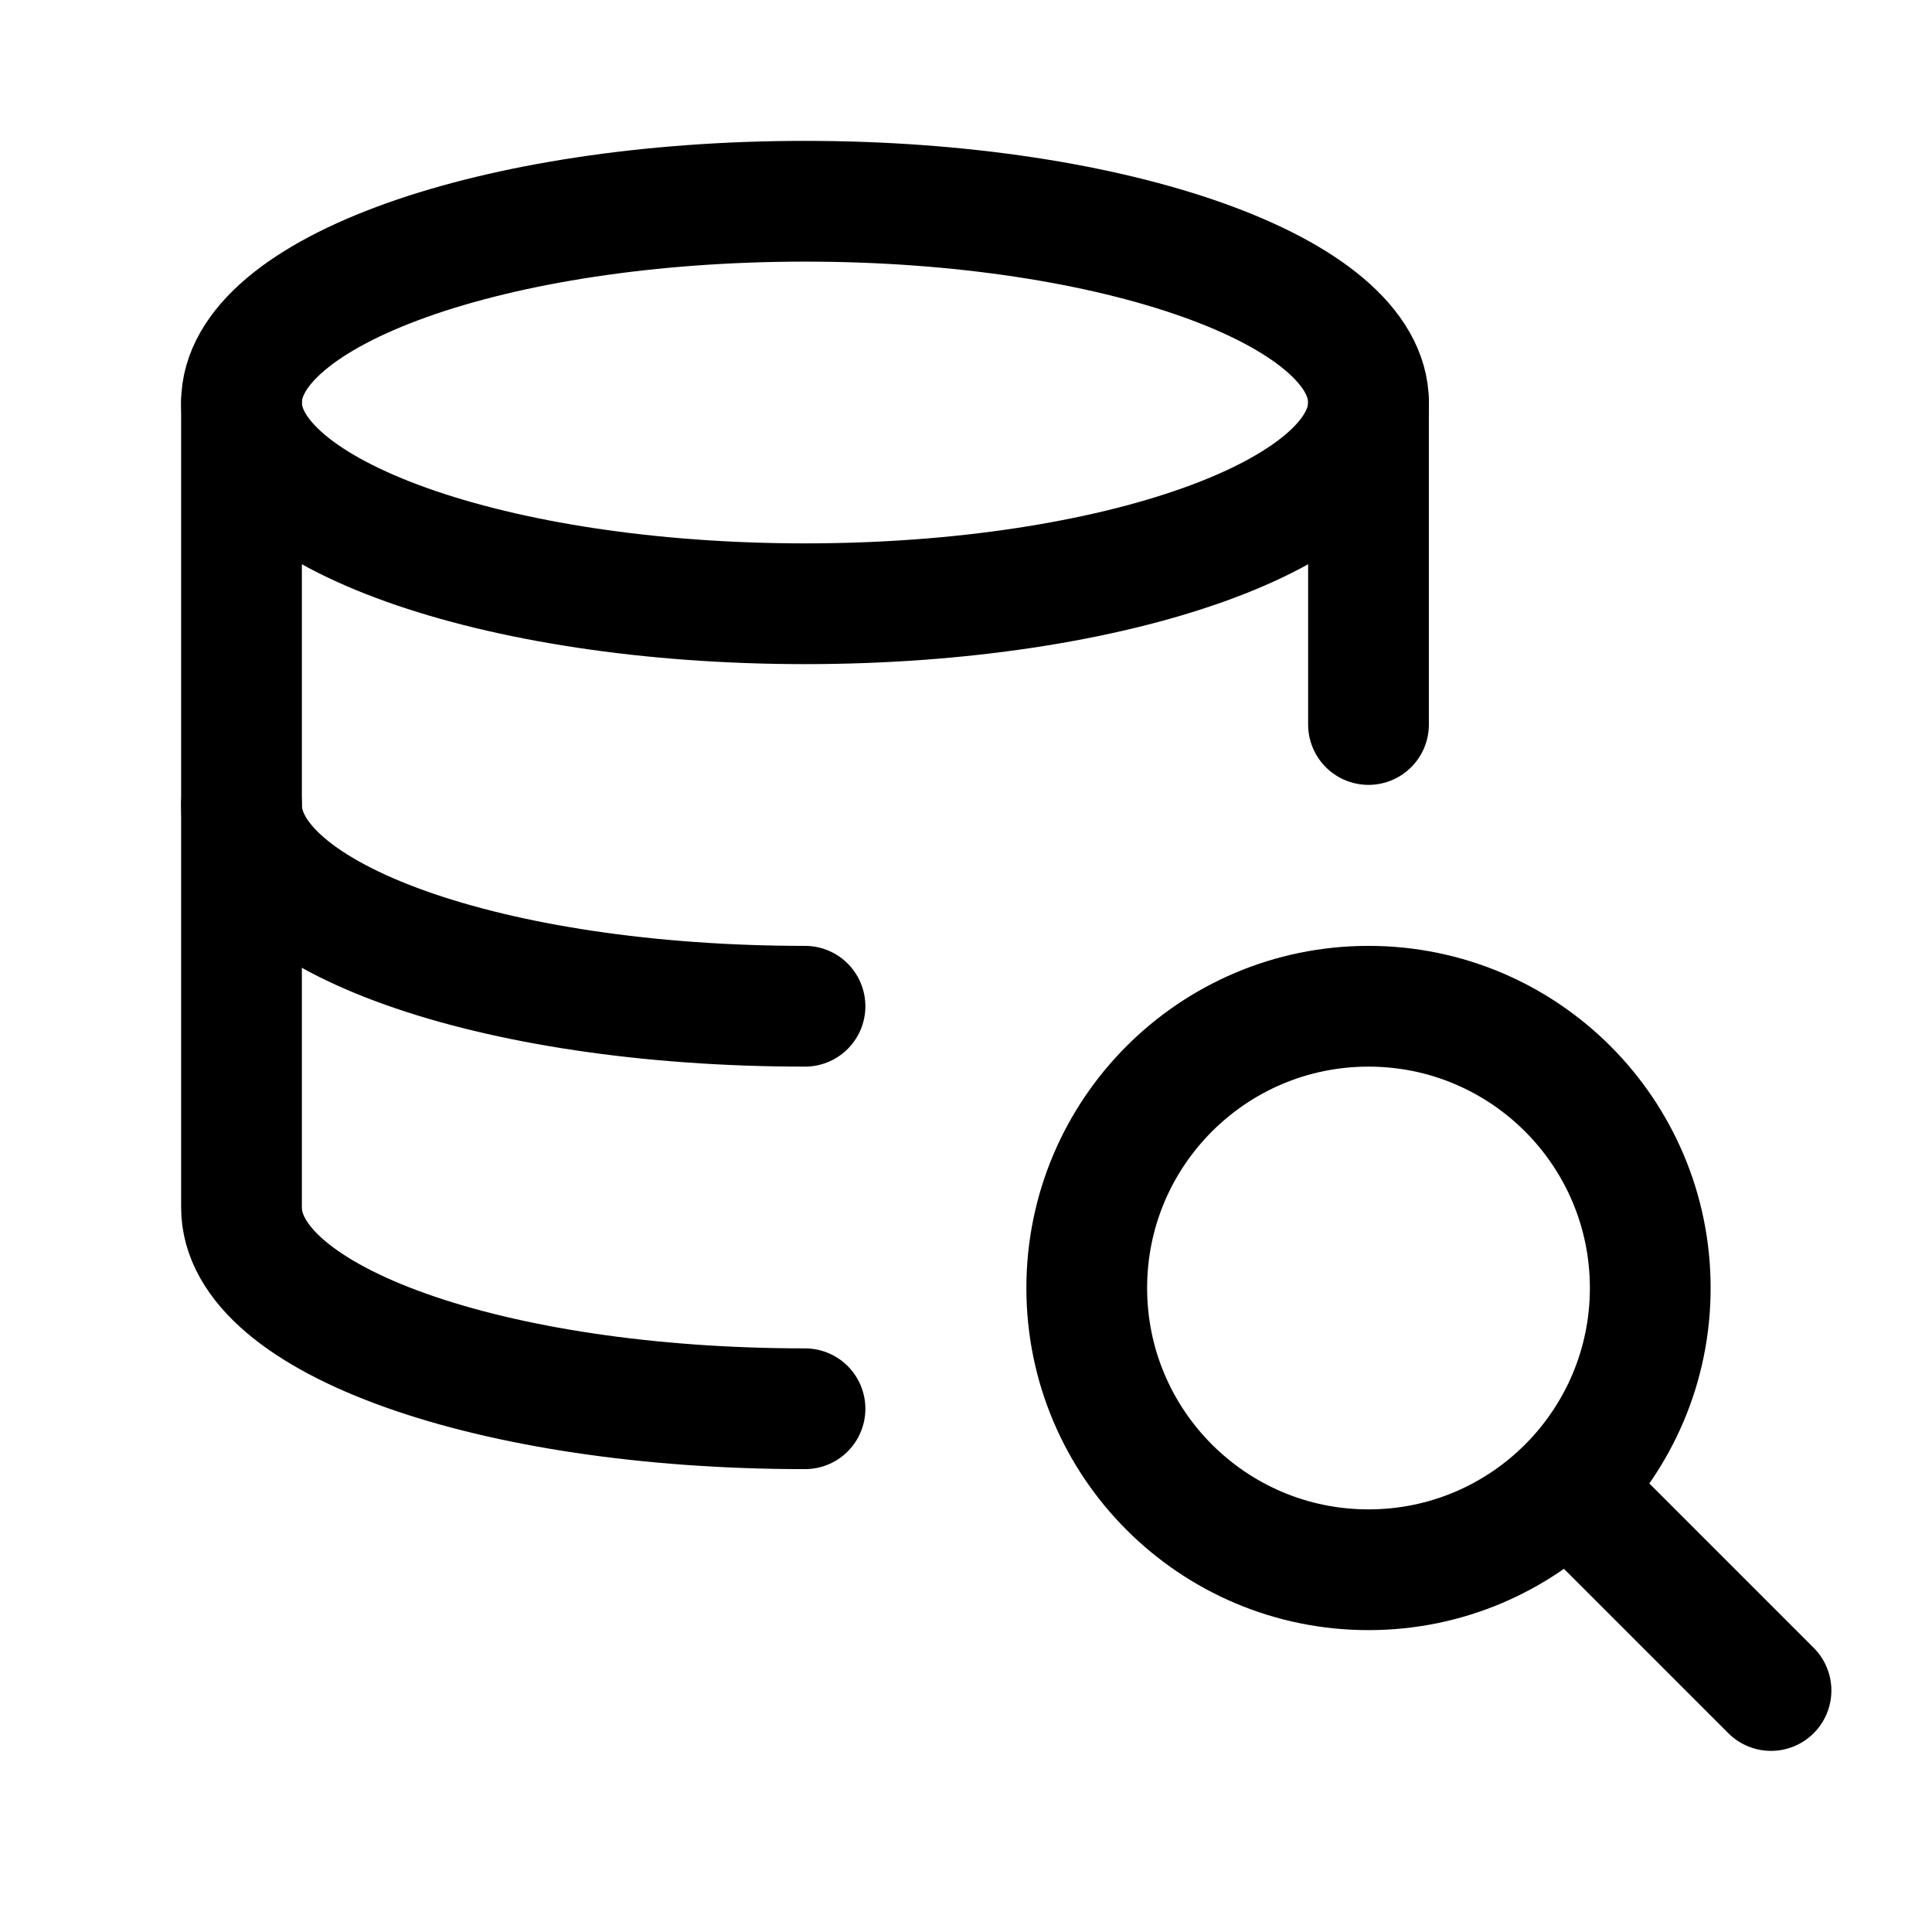
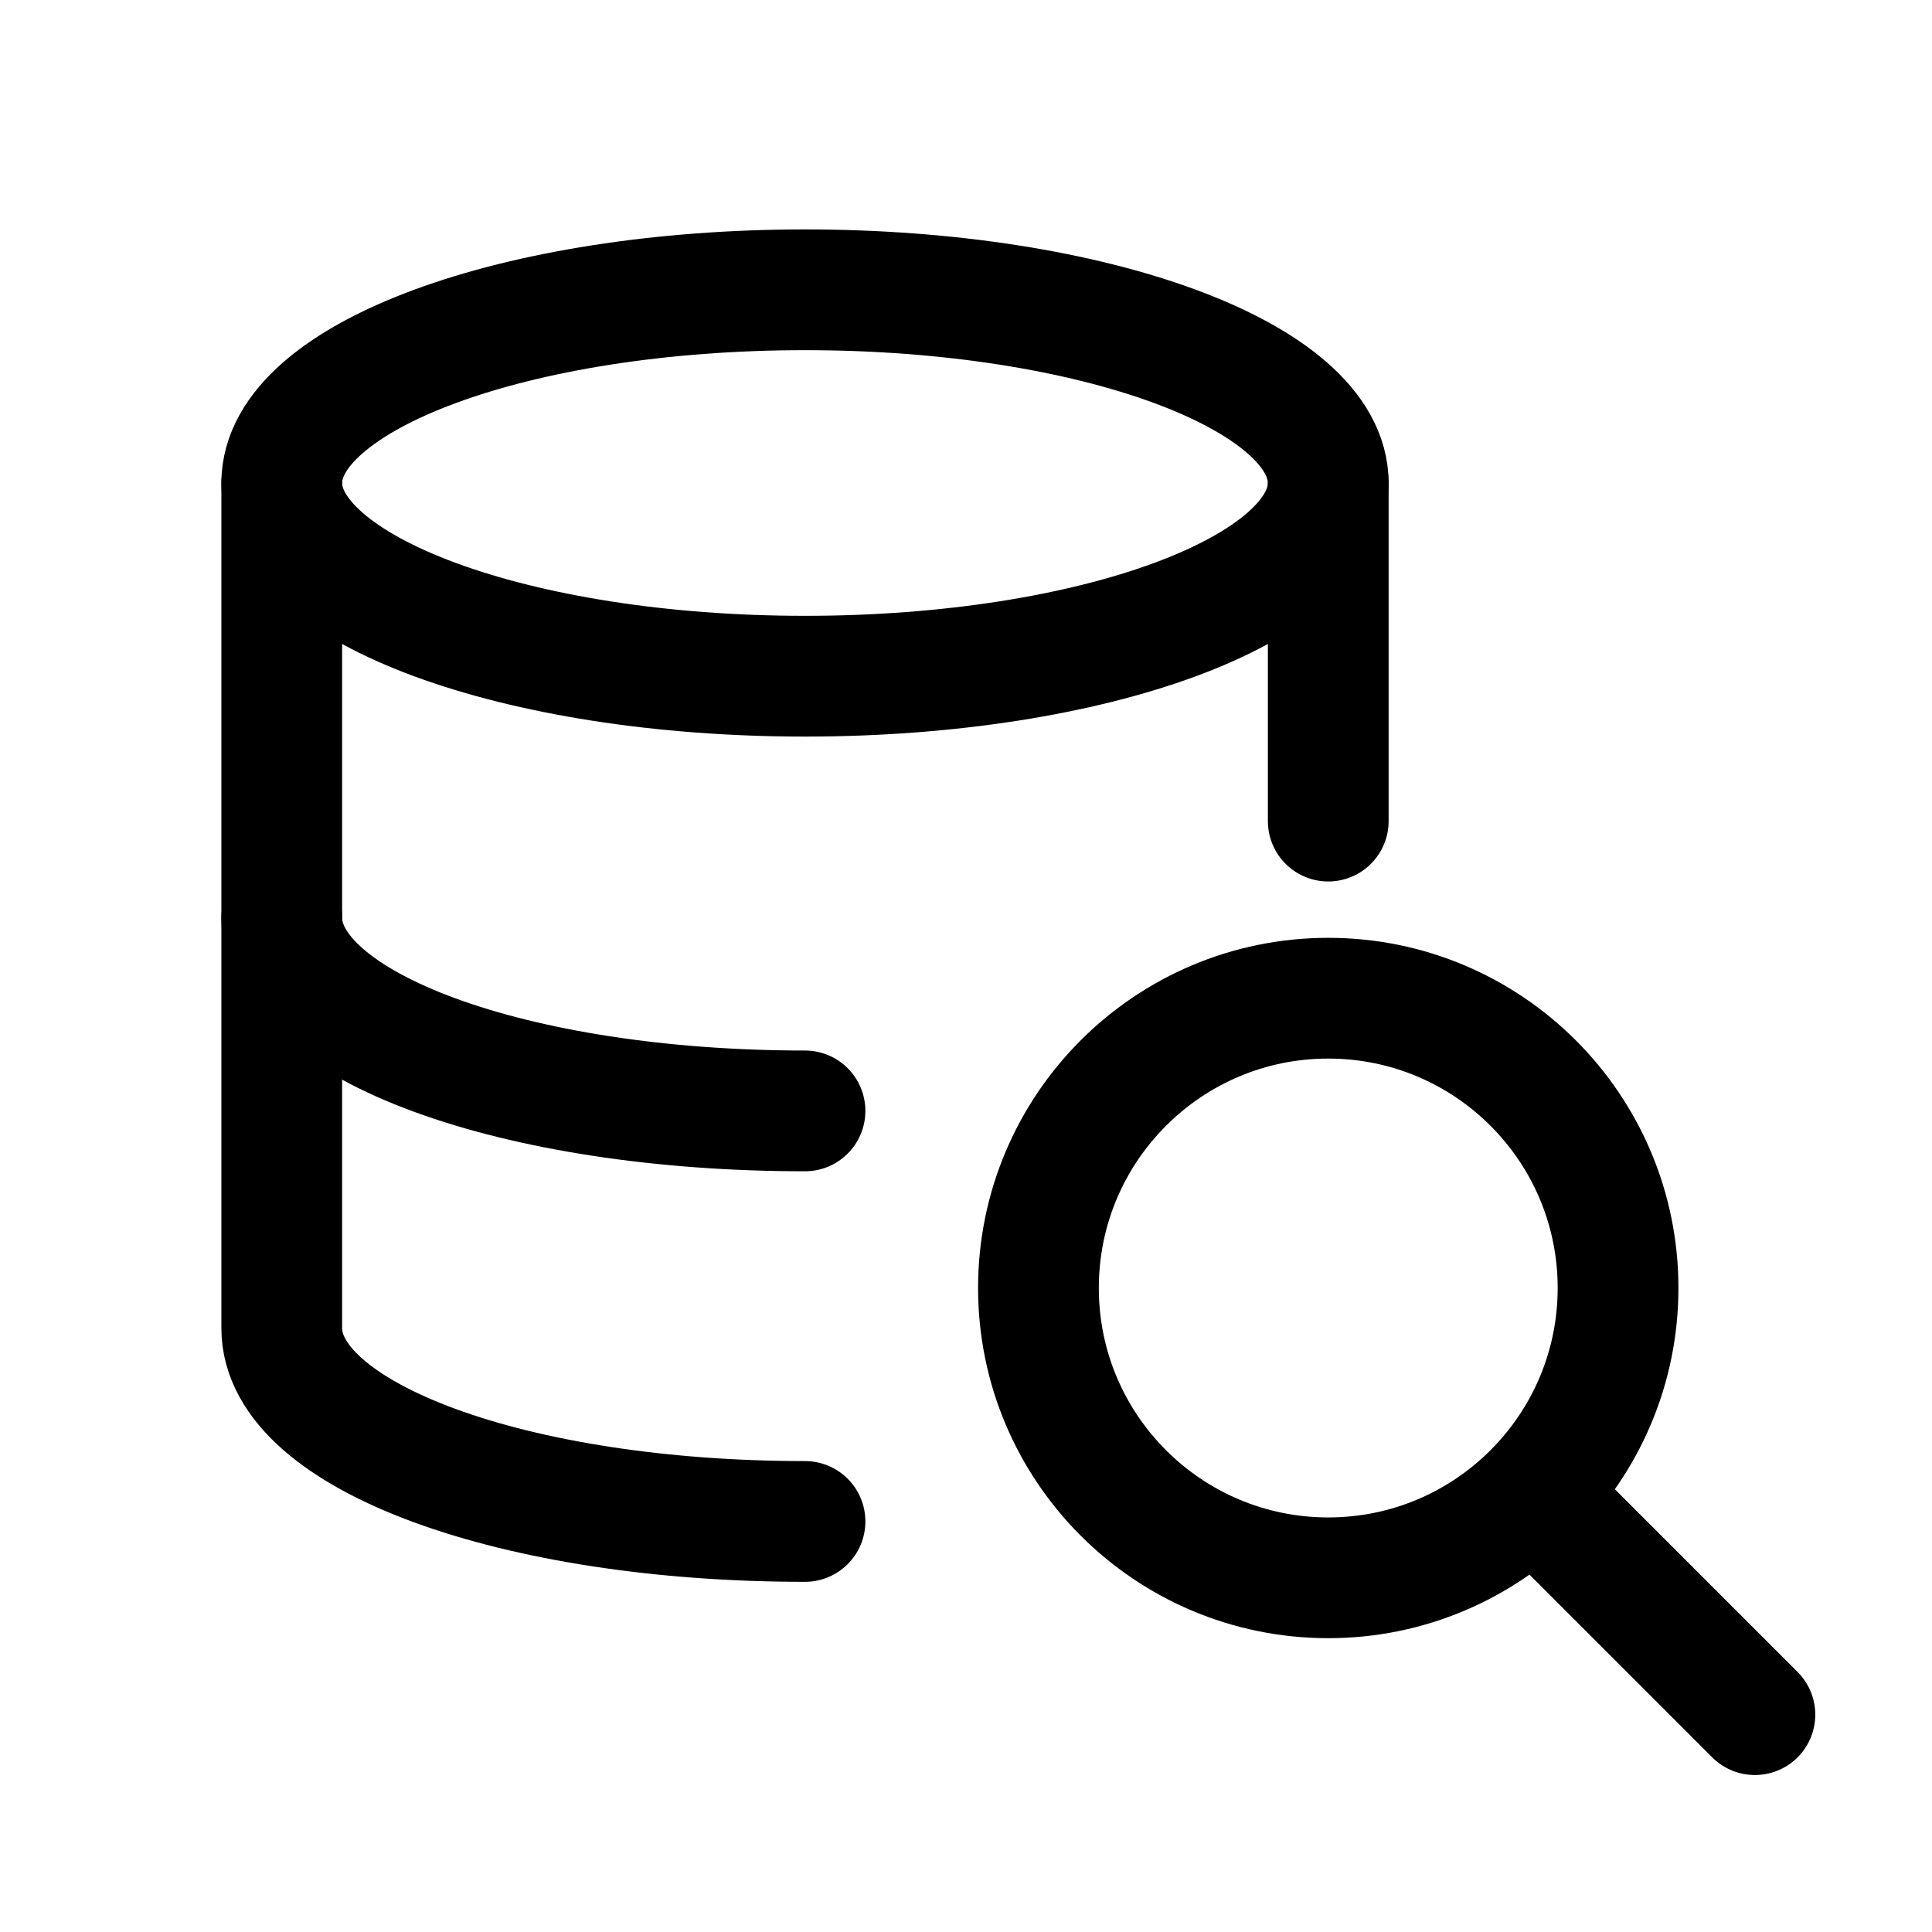
<svg xmlns="http://www.w3.org/2000/svg" width="24" height="24" viewBox="0 0 24 24" fill="none" stroke="currentColor" stroke-width="1.5" stroke-linecap="round" stroke-linejoin="round">
-   <ellipse cx="10" cy="5" rx="7" ry="2.5" />
-   <path d="M3 5v10c0 1.4 3.1 2.5 7 2.5" />
-   <path d="M17 5v4" />
-   <path d="M3 10c0 1.4 3.1 2.5 7 2.5" />
-   <circle cx="17" cy="16" r="3.5" />
-   <path d="M19.5 18.5L22 21" />
+   <ellipse cx="10" cy="6" rx="6.5" ry="2.4" />
+   <path d="M3.5 6v10.5c0 1.35 2.9 2.4 6.5 2.4" />
+   <path d="M16.5 6v4.2" />
+   <path d="M3.5 11.4c0 1.35 2.9 2.4 6.5 2.4" />
+   <circle cx="16.5" cy="16" r="3.6" />
+   <path d="M19.1 18.6L21.8 21.3" />
</svg>
